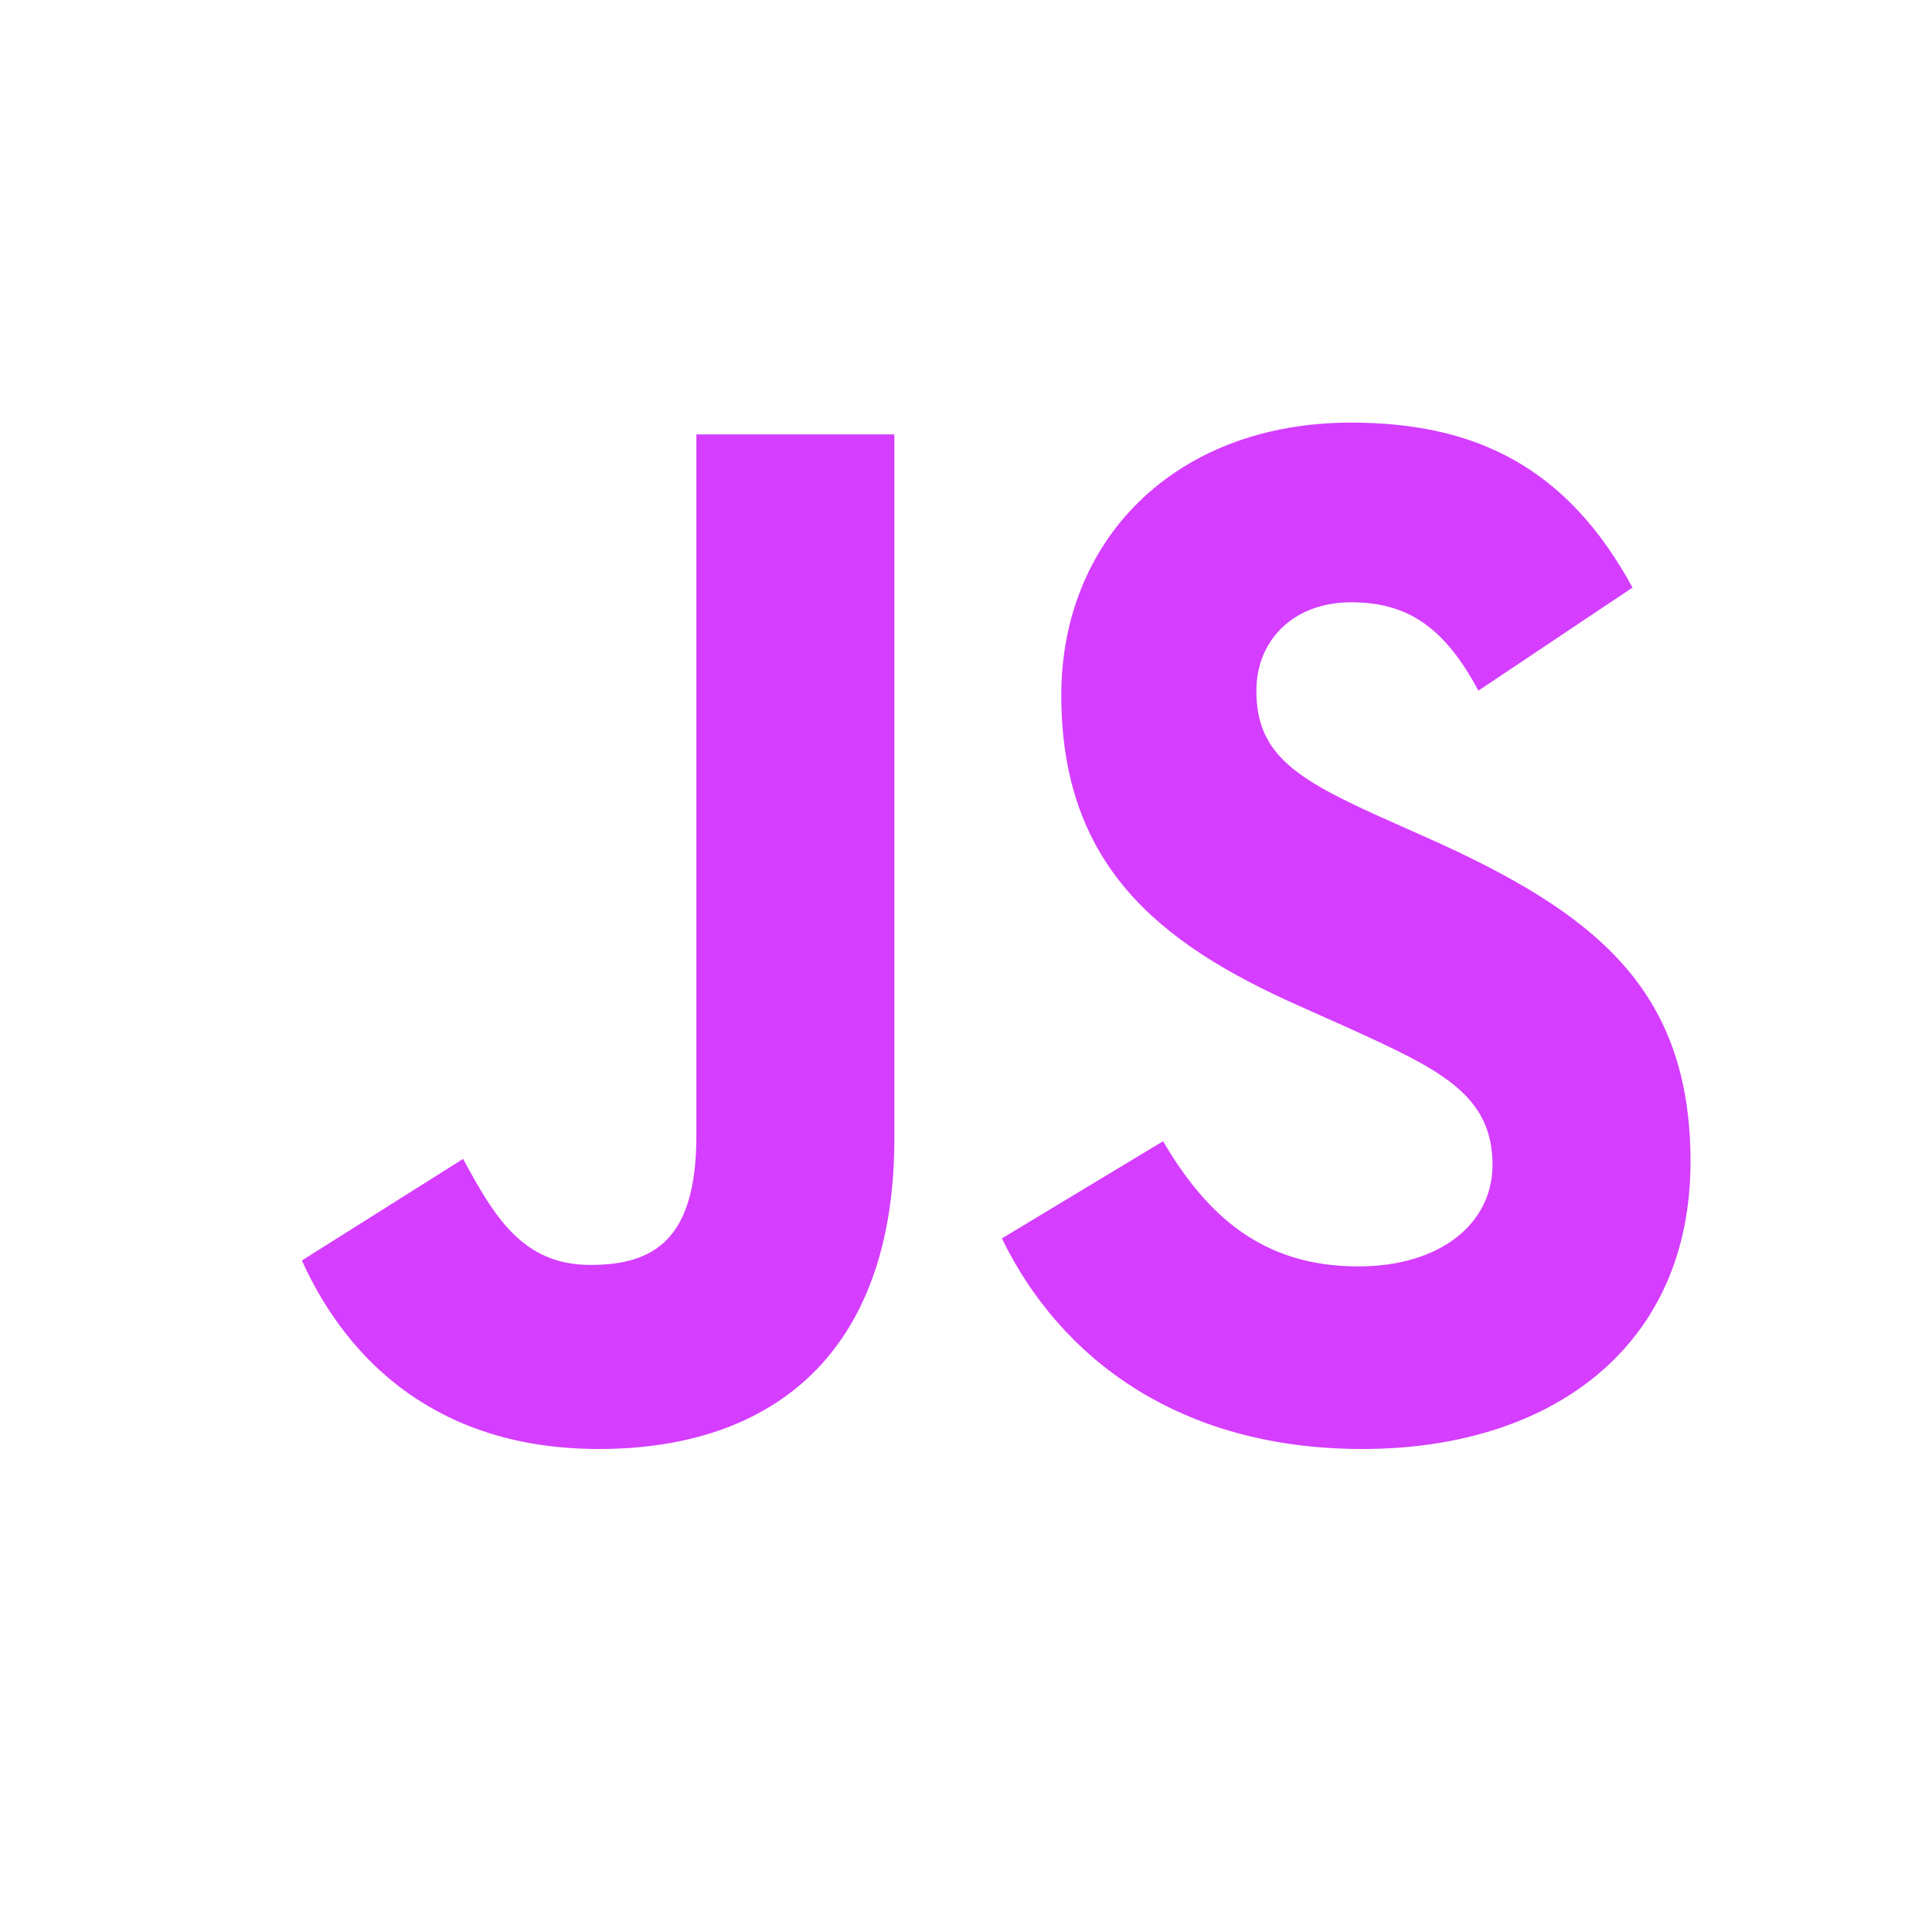
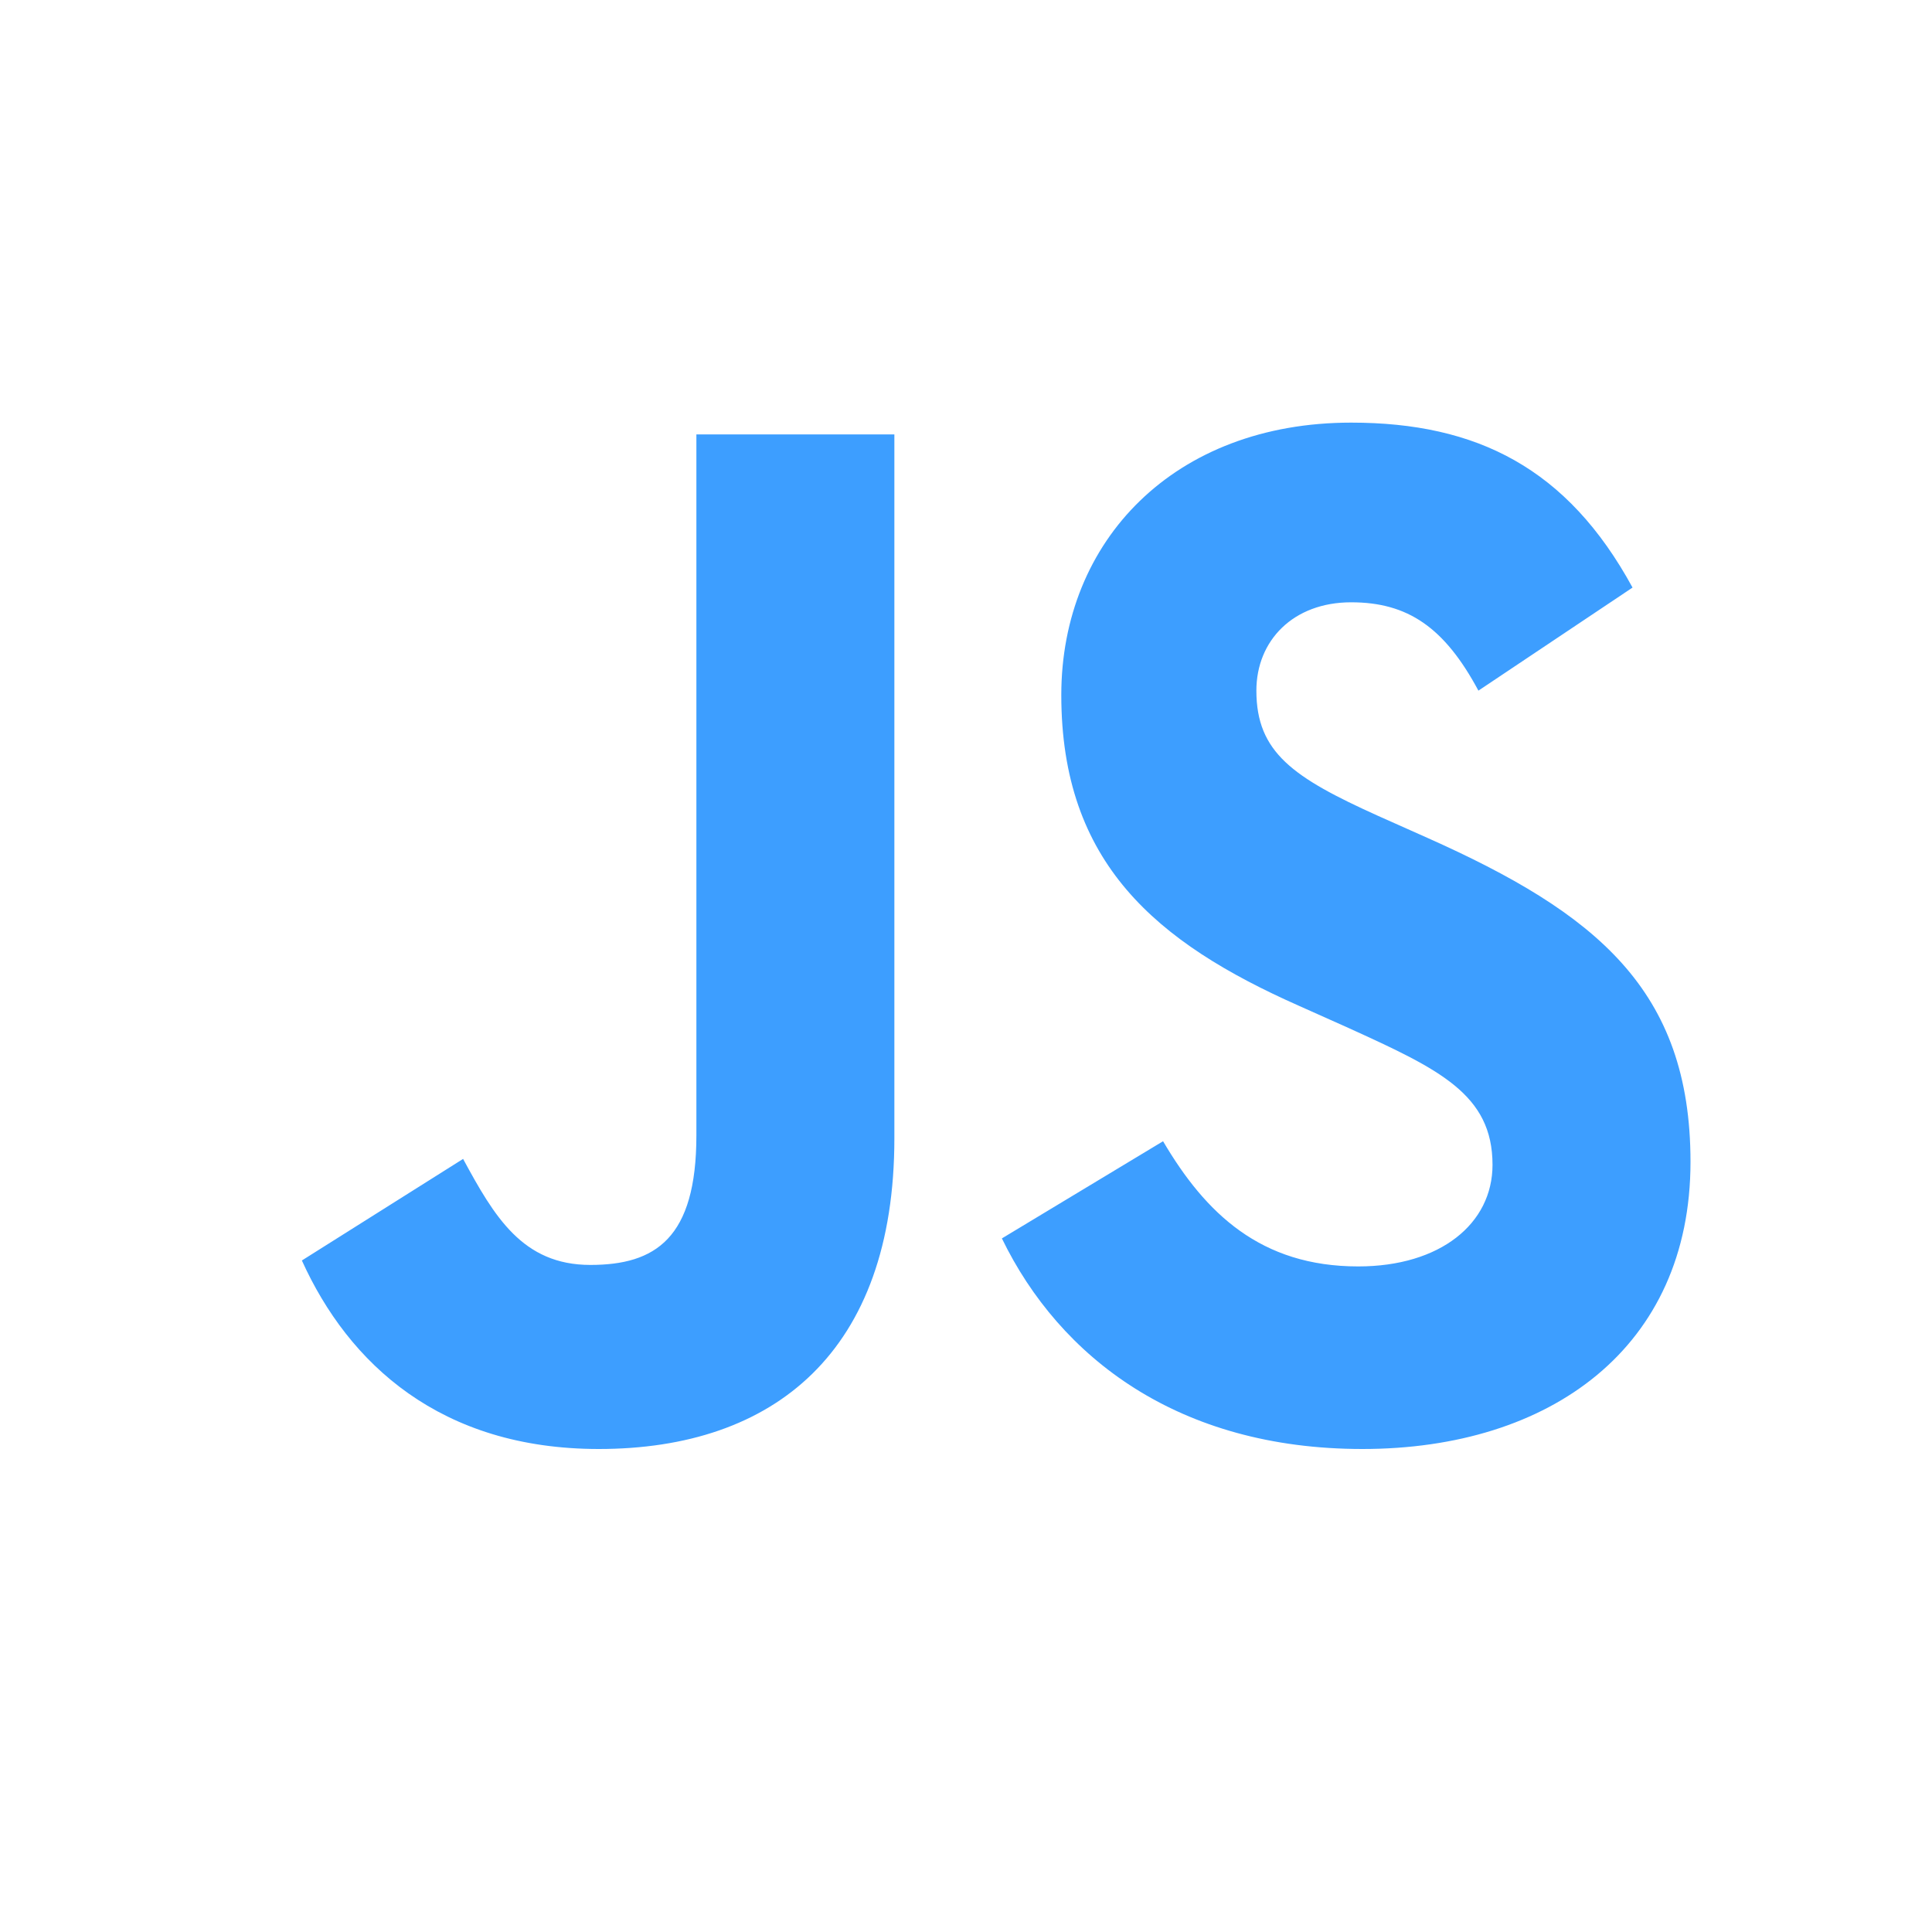
- <svg xmlns="http://www.w3.org/2000/svg" width="40" height="40" viewBox="0 0 40 40" fill="none">
-   <path d="M6.25 26.097L9.588 23.994C10.232 25.183 10.817 26.189 12.222 26.189C13.569 26.189 14.418 25.64 14.418 23.506V8.994H18.517V23.567C18.517 27.987 16.029 30 12.398 30C9.119 30 7.216 28.232 6.25 26.097ZM20.743 25.64L24.08 23.628C24.959 25.122 26.101 26.22 28.12 26.22C29.819 26.22 30.901 25.335 30.901 24.116C30.901 22.652 29.789 22.134 27.915 21.281L26.891 20.823C23.934 19.512 21.973 17.866 21.973 14.39C21.973 11.189 24.314 8.75 27.974 8.75C30.58 8.75 32.453 9.695 33.8 12.165L30.609 14.299C29.906 12.988 29.145 12.47 27.974 12.47C26.774 12.47 26.012 13.262 26.012 14.299C26.012 15.579 26.774 16.098 28.53 16.891L29.555 17.348C33.039 18.903 35 20.488 35 24.055C35 27.897 32.102 30 28.208 30C24.402 30 21.943 28.11 20.743 25.64Z" fill="#d53dff" />
+ <svg xmlns="http://www.w3.org/2000/svg" width="40" height="40" viewBox="0 0 40 40" fill="none" version="1.1" id="svg1">
+   <defs id="defs1" />
+   <path d="M6.25 26.097L9.588 23.994C10.232 25.183 10.817 26.189 12.222 26.189C13.569 26.189 14.418 25.64 14.418 23.506V8.994H18.517V23.567C18.517 27.987 16.029 30 12.398 30C9.119 30 7.216 28.232 6.25 26.097ZM20.743 25.64L24.08 23.628C24.959 25.122 26.101 26.22 28.12 26.22C29.819 26.22 30.901 25.335 30.901 24.116C30.901 22.652 29.789 22.134 27.915 21.281L26.891 20.823C23.934 19.512 21.973 17.866 21.973 14.39C21.973 11.189 24.314 8.75 27.974 8.75C30.58 8.75 32.453 9.695 33.8 12.165L30.609 14.299C29.906 12.988 29.145 12.47 27.974 12.47C26.774 12.47 26.012 13.262 26.012 14.299C26.012 15.579 26.774 16.098 28.53 16.891L29.555 17.348C33.039 18.903 35 20.488 35 24.055C35 27.897 32.102 30 28.208 30C24.402 30 21.943 28.11 20.743 25.64Z" fill="#d53dff" id="path1" style="fill:#3d9eff;fill-opacity:1" />
</svg>
